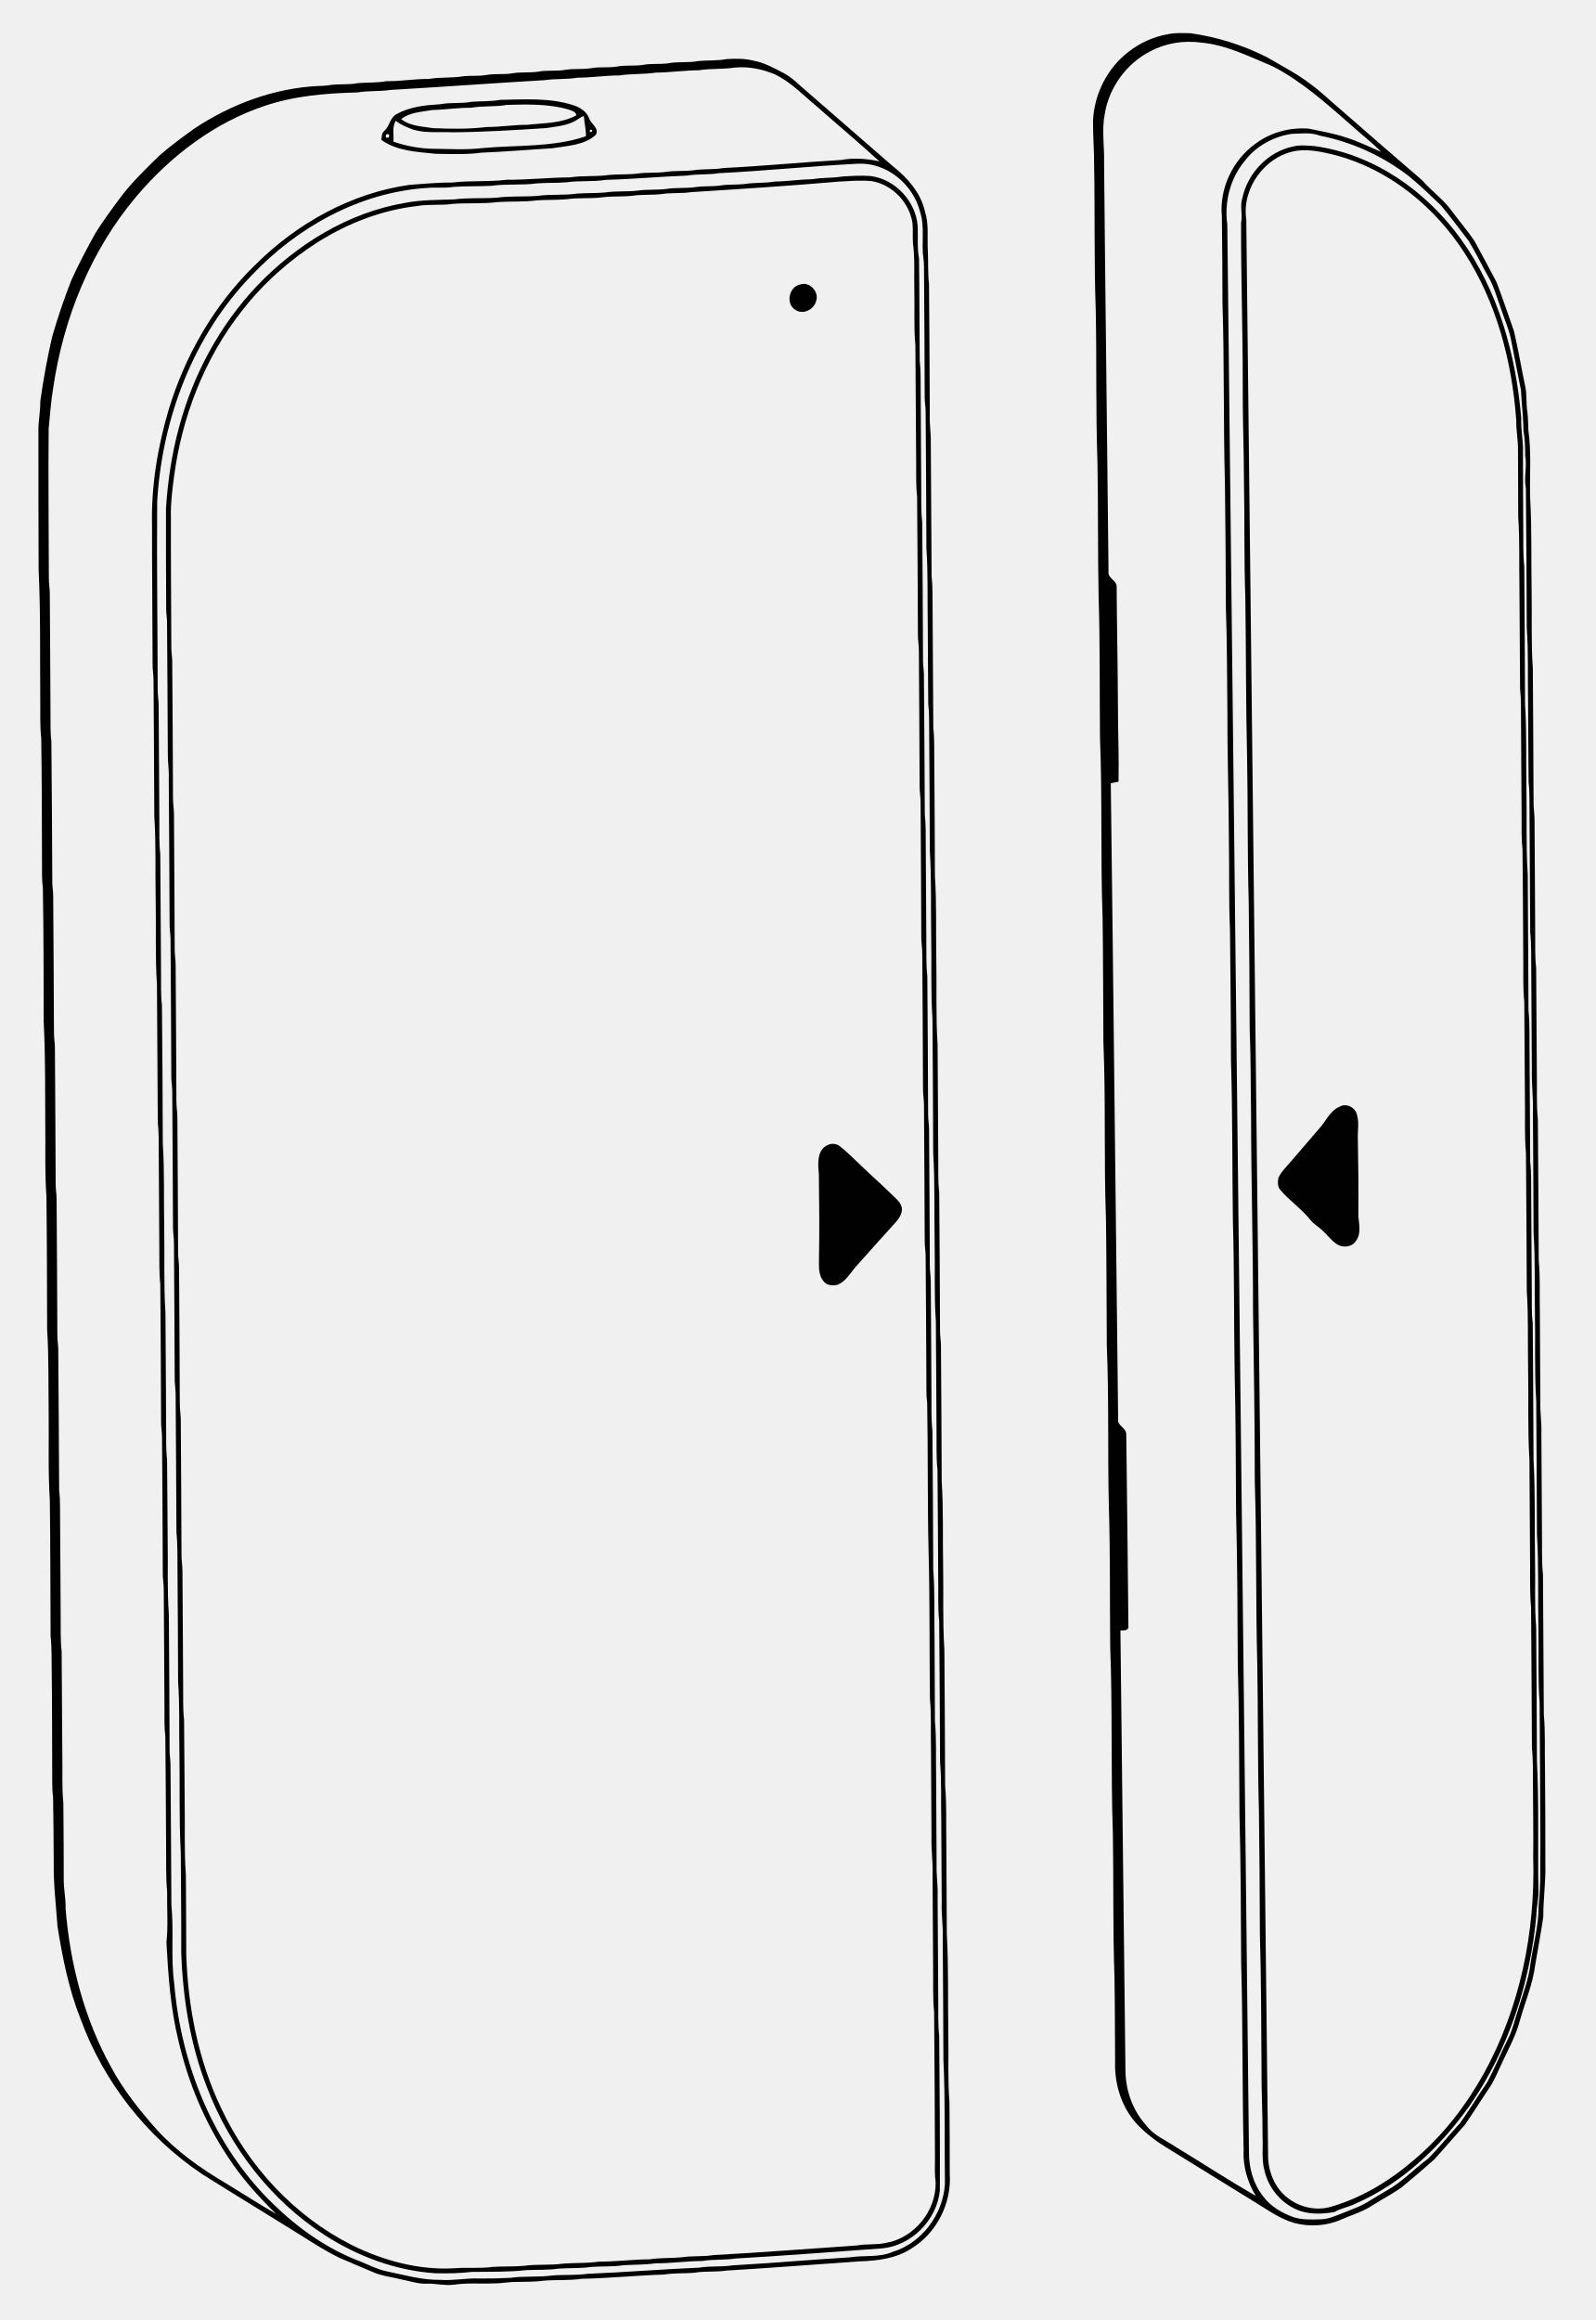
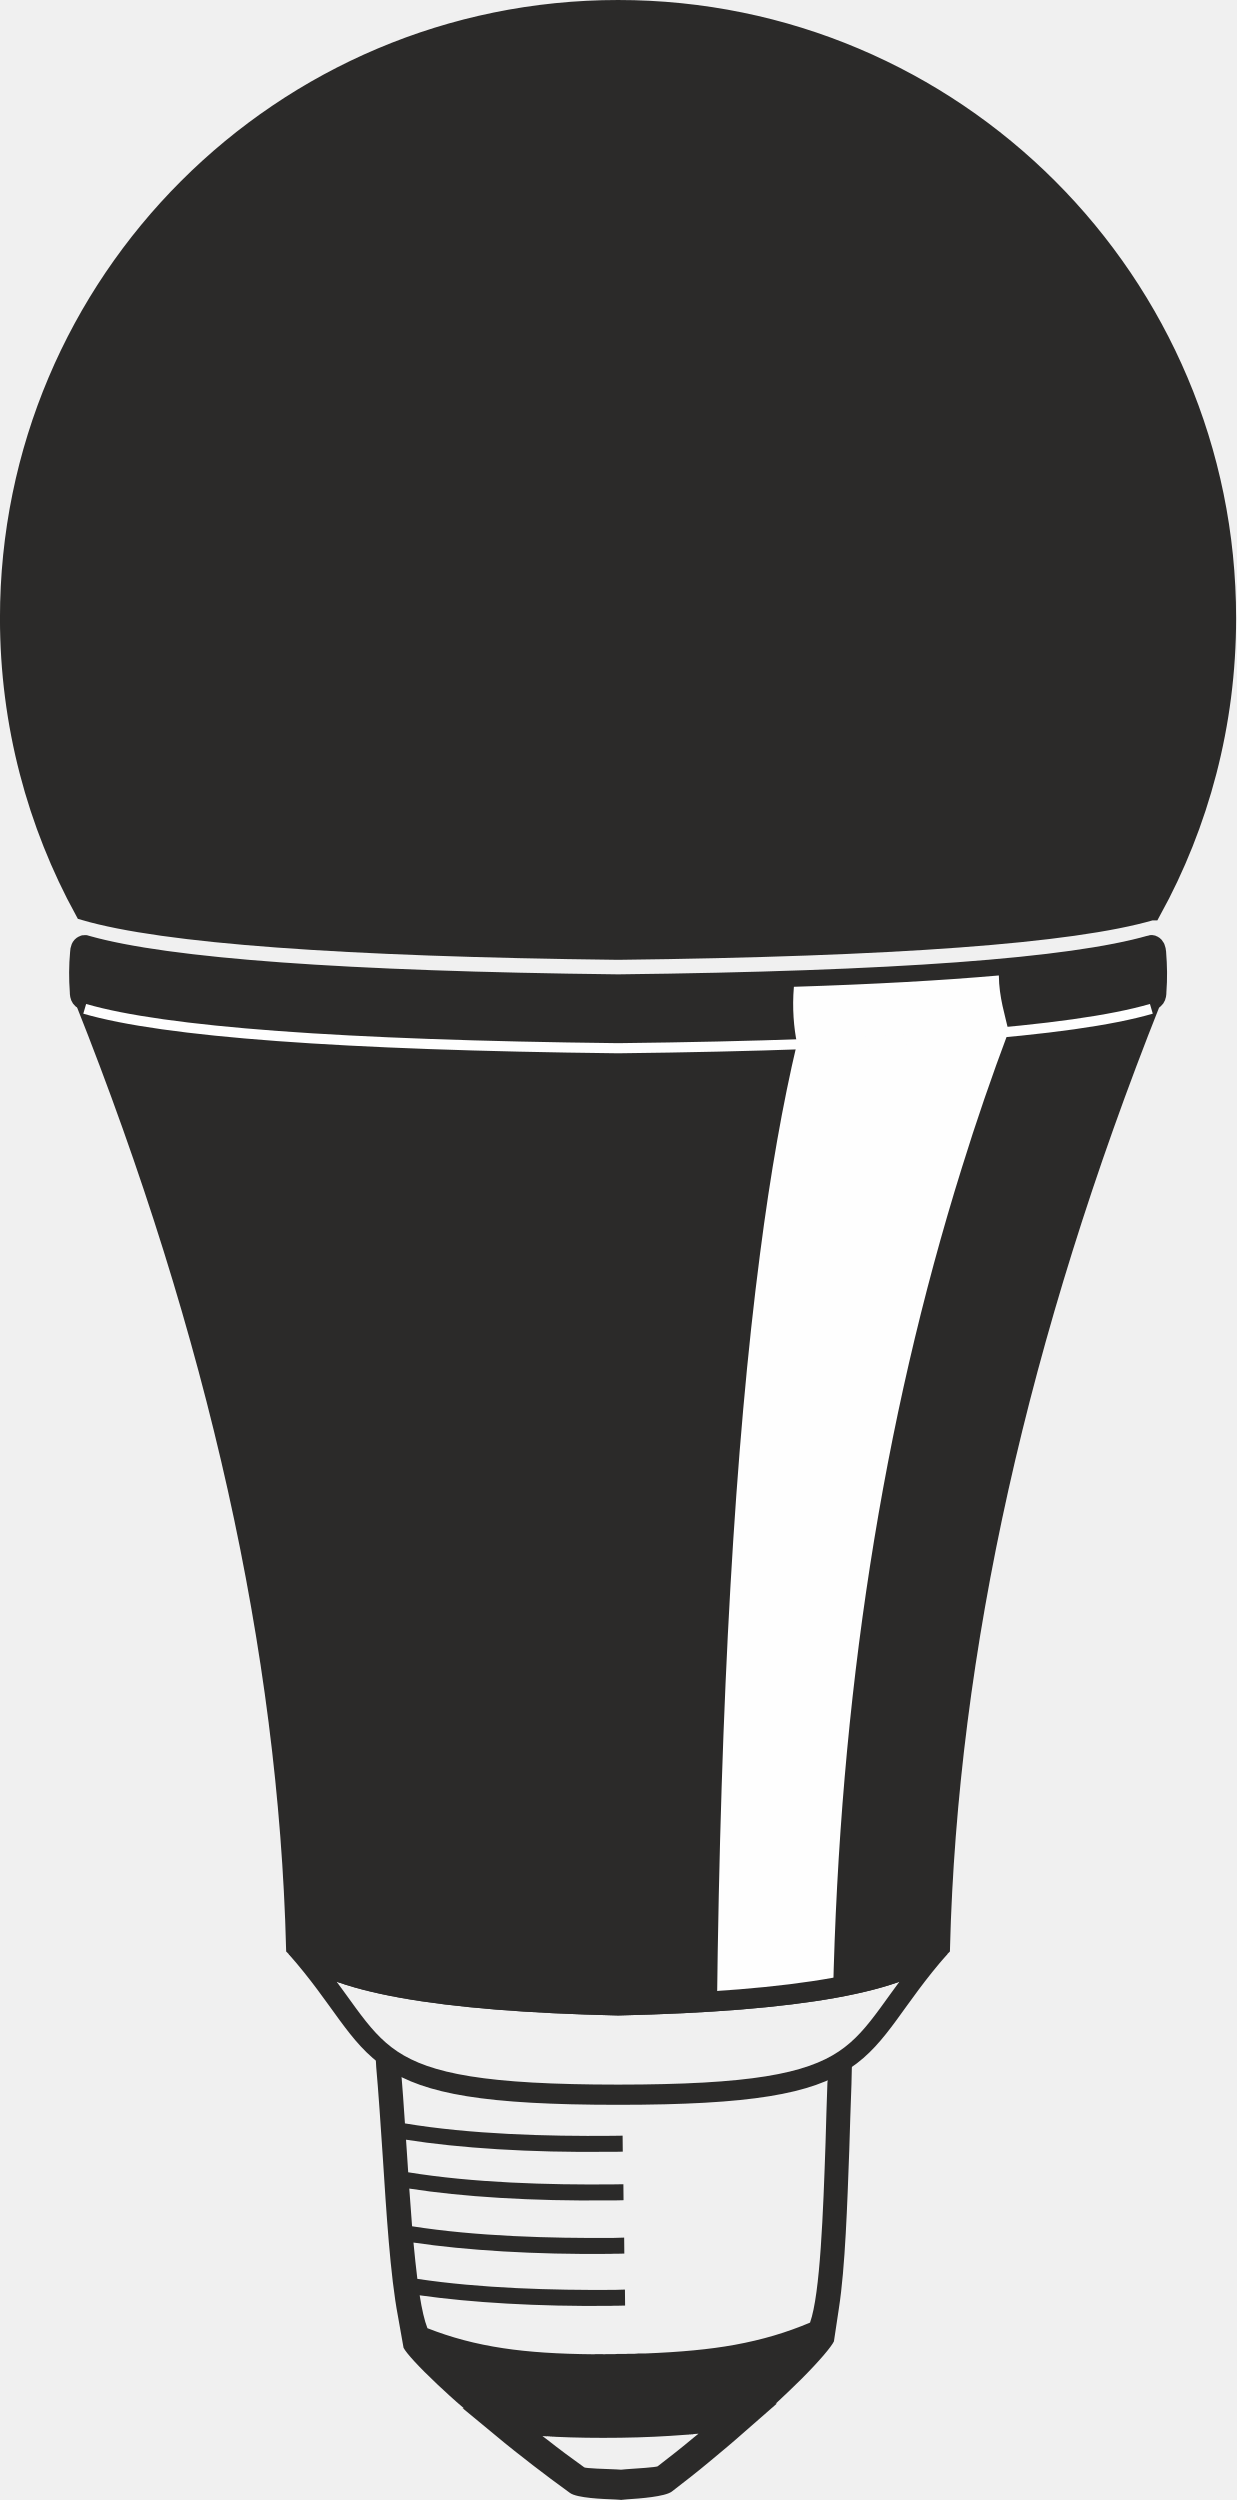
- <svg xmlns="http://www.w3.org/2000/svg" width="938pt" height="1364pt" viewBox="0 0 938 1364" version="1.1">
-   <g id="#ffffffff">
-     <path fill="#ffffff" opacity="1.00" d=" M 347.09 76.23 C 350.43 76.49 345.50 79.25 347.09 76.23 Z" />
-     <path fill="#ffffff" opacity="1.00" d=" M 227.03 79.08 C 228.63 78.55 229.16 79.11 228.64 80.78 C 227.04 81.30 226.50 80.74 227.03 79.08 Z" />
-   </g>
-   <g id="#020101ff">
-     <path fill="#020101" opacity="1.00" d=" M 686.36 20.17 C 690.84 19.19 695.47 19.43 700.02 19.55 C 715.74 21.72 731.08 26.59 745.22 33.78 C 753.76 38.84 762.69 43.32 770.56 49.44 C 776.18 53.42 781.06 58.29 786.32 62.71 C 802.89 77.13 819.43 91.59 836.10 105.90 C 841.68 112.30 848.80 117.24 853.74 124.21 C 858.11 130.14 863.02 135.69 867.06 141.85 C 871.38 149.82 875.76 157.77 879.92 165.83 C 883.59 175.34 886.76 185.04 890.18 194.64 C 892.67 205.19 894.46 215.90 896.68 226.52 C 897.96 231.65 897.21 237.00 898.08 242.19 C 898.57 245.79 898.47 249.43 898.68 253.05 C 900.56 266.27 899.32 279.69 899.72 293.00 C 900.77 310.97 900.25 329.00 900.57 347.00 C 900.86 362.33 900.22 377.69 901.29 392.99 C 901.42 419.00 901.67 445.00 901.72 471.01 C 901.58 474.68 902.32 478.32 902.29 481.99 C 902.40 504.33 902.61 526.67 902.68 549.01 C 902.77 555.67 902.48 562.35 903.24 568.99 C 903.42 589.65 903.55 610.30 903.65 630.96 C 903.85 639.97 903.32 649.01 904.24 657.99 C 904.49 685.66 904.62 713.34 904.76 741.01 C 905.71 750.97 905.18 761.00 905.42 771.00 C 905.55 788.67 905.66 806.33 905.71 824.00 C 905.48 830.35 906.58 836.65 906.31 843.00 C 906.42 862.00 906.59 881.00 906.66 900.00 C 906.82 908.66 906.38 917.35 907.26 925.99 C 907.47 953.33 907.64 980.67 907.75 1008.01 C 908.71 1018.31 908.18 1028.67 908.43 1039.00 C 908.55 1058.00 908.73 1077.01 908.65 1096.01 C 908.94 1106.36 907.39 1116.62 907.44 1126.97 C 906.07 1136.43 904.24 1145.84 902.68 1155.28 C 901.25 1166.58 896.70 1177.12 893.65 1188.02 C 891.42 1196.65 887.04 1204.45 883.34 1212.50 C 880.82 1217.60 878.86 1223.02 875.59 1227.72 C 870.75 1234.87 866.22 1242.23 861.27 1249.31 C 855.41 1256.09 849.42 1262.77 843.47 1269.48 C 837.13 1275.14 830.64 1280.66 824.08 1286.07 C 818.51 1289.97 812.46 1293.12 806.72 1296.76 C 801.23 1300.41 794.83 1302.20 788.85 1304.84 C 780.19 1308.75 770.20 1309.37 761.04 1306.98 C 751.71 1304.25 743.91 1298.25 735.67 1293.35 C 719.17 1283.18 702.69 1272.98 686.19 1262.80 C 680.07 1259.12 674.36 1254.73 669.32 1249.67 C 659.68 1239.74 655.21 1225.66 655.67 1211.99 C 655.55 1195.33 655.59 1178.66 655.29 1162.01 C 654.27 1134.02 654.86 1106.00 654.36 1078.00 C 653.08 1041.35 654.20 1004.65 652.79 968.00 C 652.51 940.67 652.85 913.32 652.01 886.01 C 651.23 854.35 652.11 822.65 650.79 791.01 C 650.63 766.34 650.65 741.67 650.30 717.01 C 649.01 682.36 650.24 647.65 648.79 613.01 C 648.63 588.34 648.65 563.67 648.30 539.01 C 647.03 504.03 648.21 468.98 646.79 434.00 C 646.51 406.34 646.86 378.65 645.98 351.00 C 645.43 324.68 645.77 298.33 645.30 272.00 C 644.25 242.36 644.87 212.67 644.30 183.01 C 643.27 154.36 643.85 125.67 643.34 97.00 C 643.38 88.31 642.60 79.64 642.69 70.94 C 643.40 55.31 651.06 40.04 663.52 30.49 C 670.16 25.27 678.05 21.69 686.36 20.17 M 676.25 30.21 C 662.31 37.40 652.16 51.38 649.61 66.86 C 647.70 76.49 649.48 86.29 649.19 96.00 C 649.91 176.03 651.02 256.04 651.80 336.06 C 651.19 340.06 656.87 341.19 656.58 345.18 C 656.74 369.12 657.26 393.06 657.35 417.00 C 657.36 431.19 658.00 445.38 657.69 459.57 C 656.17 459.92 654.65 460.24 653.13 460.51 C 654.76 585.59 655.94 710.69 657.47 835.77 C 658.18 838.60 662.07 839.82 662.23 843.07 C 662.67 881.06 663.19 919.06 663.50 957.06 C 662.57 958.84 660.47 958.59 658.80 958.59 C 659.83 1044.39 660.68 1130.19 661.74 1215.98 C 661.57 1228.05 665.59 1240.26 673.73 1249.28 C 678.03 1255.24 685.02 1258.07 690.96 1262.03 C 706.81 1271.66 722.36 1281.80 738.41 1291.08 C 733.50 1282.97 730.73 1273.55 731.23 1264.04 C 730.37 1227.38 730.84 1190.66 729.79 1154.00 C 729.64 1125.00 729.59 1095.98 728.80 1067.00 C 728.65 1037.33 728.60 1007.65 727.80 978.00 C 727.65 948.33 727.60 918.65 726.80 889.00 C 726.67 862.00 726.61 834.99 725.99 808.00 C 725.46 778.01 725.82 747.99 724.93 718.01 C 724.51 686.34 724.77 654.65 723.80 623.00 C 723.79 597.66 723.45 572.33 723.22 547.00 C 722.43 529.36 722.90 511.69 722.58 494.04 C 722.50 468.33 721.58 442.65 721.69 416.95 C 721.42 396.97 721.53 376.97 720.80 357.01 C 720.78 332.67 720.52 308.34 720.24 284.00 C 719.28 248.69 719.95 213.32 718.80 178.00 C 718.73 161.05 718.72 144.09 718.44 127.14 C 716.91 110.69 724.94 93.92 738.35 84.39 C 747.22 77.77 758.53 74.79 769.51 75.62 C 776.88 77.17 784.35 78.40 791.50 80.86 C 798.64 83.03 805.28 86.45 812.15 89.30 C 806.45 83.49 799.91 78.58 793.93 73.08 C 779.60 60.59 765.25 47.69 748.23 38.95 C 734.58 33.27 720.99 26.31 706.04 25.02 C 695.89 23.64 685.31 25.37 676.25 30.21 M 759.42 78.71 C 748.88 80.31 738.78 85.72 732.23 94.22 C 723.41 104.50 719.77 118.71 721.64 132.02 C 725.90 509.60 730.11 887.19 734.38 1264.77 C 734.25 1274.20 736.77 1283.83 742.72 1291.30 C 747.07 1297.23 753.66 1301.01 760.46 1303.51 C 765.79 1305.22 771.45 1304.97 776.98 1304.77 C 781.61 1304.62 785.83 1302.50 790.09 1300.90 C 794.04 1299.22 798.15 1297.89 801.96 1295.89 C 806.37 1293.33 810.69 1290.61 815.09 1288.03 C 824.16 1283.14 831.18 1275.42 839.43 1269.36 C 846.15 1262.79 851.94 1255.30 858.35 1248.41 C 863.95 1240.61 868.92 1232.36 874.33 1224.42 C 878.84 1216.09 882.39 1207.27 886.64 1198.80 C 889.31 1193.66 890.52 1187.95 892.36 1182.49 C 895.06 1173.15 898.85 1164.06 899.94 1154.33 C 901.55 1142.97 904.82 1131.77 904.70 1120.24 C 906.07 1108.21 905.57 1096.07 905.74 1083.99 C 905.68 1056.33 905.44 1028.66 905.28 1001.00 C 904.21 986.69 904.88 972.32 904.58 957.99 C 904.24 939.33 904.81 920.63 903.72 902.01 C 903.68 876.00 903.42 850.00 903.29 824.00 C 902.19 806.70 902.87 789.33 902.53 771.99 C 902.21 756.33 902.80 740.63 901.73 725.01 C 901.67 701.34 901.49 677.67 901.33 654.00 C 901.63 645.65 900.49 637.35 900.71 629.01 C 900.64 609.66 900.51 590.31 900.37 570.96 C 900.25 563.31 900.54 555.64 899.75 548.01 C 899.65 524.69 899.52 501.37 899.34 478.05 C 899.22 472.03 899.54 465.99 898.81 460.01 C 898.59 444.34 898.67 428.67 898.51 413.00 C 898.20 398.34 898.78 383.64 897.73 369.01 C 897.62 341.67 897.51 314.33 897.20 287.00 C 895.92 280.67 897.97 274.33 896.80 268.01 C 896.76 263.00 896.72 257.98 895.76 253.04 C 895.73 245.13 894.65 237.30 894.33 229.42 C 892.49 219.92 890.56 210.44 888.72 200.94 C 887.57 194.17 884.64 187.90 882.53 181.41 C 880.19 175.15 878.55 168.56 875.14 162.75 C 871.18 155.73 867.71 148.42 863.49 141.55 C 858.13 134.58 852.89 127.50 847.27 120.75 C 841.08 114.92 834.99 108.95 828.40 103.57 C 813.11 91.78 795.11 83.54 776.17 79.77 C 770.82 77.69 765.00 78.53 759.42 78.71 Z" />
-     <path fill="#020101" opacity="1.00" d=" M 427.27 34.73 C 432.52 34.44 437.85 34.32 442.98 35.66 C 449.47 36.78 455.18 40.11 460.96 43.05 C 464.31 44.89 467.28 47.32 470.04 49.95 C 488.22 65.77 506.42 81.57 524.60 97.40 C 533.35 104.27 541.35 113.14 543.85 124.29 C 546.23 131.59 545.16 139.32 545.53 146.85 C 545.89 153.57 545.46 160.30 546.25 166.99 C 546.45 192.66 546.64 218.33 546.71 244.01 C 546.45 249.36 547.44 254.65 547.30 260.00 C 547.48 286.33 547.63 312.67 547.78 339.01 C 548.55 345.64 548.23 352.33 548.36 359.00 C 548.55 382.00 548.62 405.01 548.78 428.01 C 549.54 434.65 549.23 441.33 549.36 448.00 C 549.51 470.34 549.67 492.67 549.73 515.01 C 550.81 531.32 550.22 547.69 550.54 564.03 C 550.86 580.68 550.20 597.37 551.29 613.99 C 551.40 636.33 551.62 658.66 551.69 681.00 C 551.77 687.66 551.48 694.35 552.24 700.99 C 552.46 728.00 552.65 755.00 552.72 782.01 C 552.65 785.01 553.24 787.98 553.27 790.99 C 553.43 817.66 553.67 844.34 553.72 871.01 C 554.80 887.44 554.22 903.94 554.54 920.40 C 554.87 936.93 554.19 953.50 555.29 970.00 C 555.44 996.67 555.67 1023.34 555.74 1050.02 C 556.71 1061.31 556.20 1072.67 556.44 1084.00 C 556.57 1101.67 556.68 1119.34 556.72 1137.01 C 557.80 1156.30 557.26 1175.66 557.59 1194.99 C 557.87 1208.67 557.21 1222.39 558.27 1236.04 C 558.36 1250.02 558.48 1264.00 558.44 1277.99 C 559.64 1295.23 550.77 1312.92 535.95 1321.92 C 526.83 1327.96 515.68 1329.21 505.02 1329.54 C 479.04 1331.34 453.08 1333.41 427.08 1334.95 C 420.94 1335.90 414.67 1335.15 408.54 1336.17 C 402.61 1336.76 396.61 1336.27 390.72 1337.26 C 374.45 1337.80 358.26 1339.44 341.98 1339.78 C 334.70 1340.87 327.31 1340.27 319.99 1340.86 C 314.70 1341.64 309.33 1341.44 303.99 1341.62 C 299.32 1341.53 294.72 1342.57 290.04 1342.48 C 282.31 1342.84 274.51 1342.04 266.83 1343.26 C 261.53 1343.91 256.29 1342.48 250.99 1342.65 C 245.83 1342.89 240.93 1341.05 235.92 1340.13 C 230.15 1338.69 224.10 1338.08 218.66 1335.56 C 212.27 1332.78 205.80 1330.20 199.43 1327.39 C 188.35 1321.89 178.17 1314.82 167.61 1308.44 C 151.35 1298.34 134.99 1288.40 118.80 1278.19 C 86.14 1256.33 60.84 1223.84 47.35 1186.94 C 40.44 1169.55 36.78 1151.10 33.82 1132.69 C 32.93 1120.13 31.39 1107.61 31.60 1095.00 C 31.51 1082.26 31.45 1069.53 31.21 1056.80 C 30.49 1051.22 30.77 1045.60 30.69 1040.00 C 30.60 1020.99 30.67 1001.99 30.41 982.99 C 30.27 975.99 30.52 968.97 29.75 962.01 C 29.59 935.33 29.66 908.66 29.30 881.99 C 28.19 864.69 28.84 847.31 28.61 829.97 C 28.38 813.98 28.76 797.96 27.72 782.01 C 27.63 755.67 27.62 729.33 27.29 702.99 C 26.25 689.36 26.84 675.66 26.63 662.00 C 26.46 641.67 26.77 621.31 25.70 601.02 C 25.59 574.68 25.69 548.33 25.19 522.00 C 24.49 516.69 24.77 511.33 24.69 506.00 C 24.62 482.00 24.62 457.99 24.24 433.99 C 23.36 426.03 23.82 418.00 23.66 410.00 C 23.46 385.01 23.91 359.97 22.71 335.01 C 22.61 308.00 22.56 281.00 22.59 253.99 C 22.37 247.94 23.83 242.00 23.68 235.95 C 25.49 223.18 27.76 210.47 30.70 197.91 C 33.89 186.78 37.64 175.82 41.83 165.03 C 46.21 155.30 51.21 145.86 56.41 136.55 C 60.55 130.06 65.07 123.82 69.67 117.65 C 76.57 108.05 85.18 99.85 93.58 91.59 C 100.18 85.80 107.28 80.61 114.40 75.49 C 135.95 61.24 161.05 51.87 186.96 50.56 C 188.96 50.52 190.96 50.47 192.94 50.18 C 198.78 49.09 204.79 50.06 210.62 48.85 C 216.16 48.39 221.76 48.77 227.26 47.72 C 235.58 47.84 243.77 46.33 252.09 46.44 C 258.82 45.19 265.72 46.03 272.45 44.82 C 276.89 44.36 281.39 44.84 285.81 44.12 C 290.80 43.18 295.92 43.94 300.93 43.16 C 306.17 42.14 311.55 42.98 316.81 42.08 C 321.76 41.18 326.84 41.94 331.82 41.15 C 337.09 40.13 342.52 41.00 347.81 40.05 C 352.77 39.19 357.85 39.95 362.82 39.12 C 367.81 38.18 372.92 38.94 377.94 38.16 C 382.89 37.19 387.97 37.91 392.95 37.21 C 398.78 36.08 404.79 37.06 410.62 35.88 C 416.16 35.35 421.77 35.81 427.27 34.73 M 431.89 39.76 C 424.98 40.80 417.94 40.18 411.04 41.30 C 402.52 41.37 394.09 42.62 385.58 42.69 C 378.45 43.79 371.21 43.25 364.08 44.35 C 355.83 44.36 347.66 45.67 339.41 45.69 C 332.99 46.78 326.44 46.18 320.02 47.15 C 289.92 48.89 259.87 51.13 229.77 52.86 C 223.24 53.84 216.59 53.27 210.07 54.35 C 191.69 54.83 173.10 56.31 155.56 62.27 C 125.96 72.13 100.36 91.71 80.32 115.33 C 53.45 147.04 37.32 186.96 31.31 227.88 C 29.91 235.86 29.48 243.93 28.61 251.97 C 28.34 281.31 28.65 310.66 28.73 340.01 C 28.69 343.02 29.29 345.98 29.28 348.99 C 29.41 372.33 29.61 395.67 29.69 419.00 C 29.77 424.67 29.50 430.35 30.21 435.99 C 30.51 463.66 30.61 491.34 30.75 519.01 C 30.80 521.68 31.31 524.31 31.28 526.99 C 31.43 553.66 31.67 580.34 31.73 607.01 C 31.71 610.35 32.39 613.65 32.29 616.99 C 32.43 643.33 32.68 669.67 32.73 696.01 C 32.69 699.01 33.30 701.98 33.28 704.99 C 33.43 731.66 33.67 758.34 33.73 785.01 C 33.68 787.68 34.18 790.32 34.26 792.99 C 34.49 820.66 34.61 848.34 34.78 876.01 C 35.49 881.98 35.26 888.00 35.34 894.00 C 35.47 912.67 35.62 931.33 35.68 950.00 C 35.77 957.00 35.47 964.02 36.25 970.99 C 36.41 991.33 36.56 1011.66 36.65 1032.00 C 36.85 1041.33 36.32 1050.69 37.25 1059.99 C 37.35 1075.30 37.54 1090.60 37.49 1105.91 C 37.55 1111.31 38.75 1116.63 38.56 1122.05 C 41.17 1154.51 49.50 1186.87 65.40 1215.46 C 72.54 1228.81 82.07 1240.66 92.06 1251.96 C 103.80 1264.88 118.20 1275.03 133.19 1283.84 C 142.92 1289.76 152.48 1295.97 162.36 1301.64 C 151.85 1291.35 141.95 1280.38 133.94 1268.01 C 120.18 1247.34 110.57 1224.02 104.93 1199.87 C 100.30 1180.92 98.90 1161.40 97.86 1142.01 C 98.97 1132.04 98.10 1121.99 98.27 1111.99 C 97.41 1103.02 97.80 1094.00 97.66 1085.00 C 97.54 1063.67 97.44 1042.33 97.21 1021.00 C 96.51 1015.35 96.76 1009.67 96.70 1004.00 C 96.62 980.67 96.41 957.33 96.27 934.00 C 96.26 930.98 95.66 928.01 95.72 925.01 C 95.67 898.34 95.43 871.66 95.27 844.99 C 95.27 841.98 94.67 839.01 94.73 836.01 C 94.66 809.00 94.45 782.00 94.25 754.99 C 93.48 748.02 93.77 741.00 93.68 734.00 C 93.62 715.33 93.46 696.67 93.34 678.00 C 93.26 672.00 93.49 665.98 92.78 660.01 C 92.62 633.00 92.47 606.00 92.29 578.99 C 91.19 562.32 91.87 545.58 91.54 528.87 C 91.21 512.59 91.81 496.26 90.73 480.01 C 90.67 453.34 90.43 426.66 90.28 399.99 C 90.30 396.65 89.62 393.35 89.72 390.01 C 89.69 363.01 89.35 336.00 89.39 309.00 C 88.83 286.01 92.64 263.04 99.13 241.02 C 108.76 209.09 125.91 179.20 149.90 155.90 C 174.45 131.39 206.38 113.49 240.99 108.66 C 249.33 108.07 257.66 107.26 266.03 107.31 C 276.65 106.01 287.42 107.04 298.03 105.68 C 310.40 105.76 322.67 104.38 335.03 104.29 C 342.79 103.11 350.69 103.98 358.45 102.82 C 363.84 102.34 369.28 102.72 374.66 102.07 C 380.23 101.22 385.91 101.81 391.50 101.07 C 396.89 100.23 402.39 100.79 407.81 100.10 C 413.59 99.19 419.51 99.84 425.29 98.80 C 448.39 97.65 471.40 95.40 494.49 94.06 C 501.97 92.71 509.67 93.24 517.07 94.86 C 505.09 83.83 492.53 73.46 480.36 62.65 C 472.52 56.17 465.38 48.57 456.18 43.96 C 448.57 40.67 440.19 38.91 431.89 39.76 M 504.38 96.26 C 477.09 97.64 449.91 100.48 422.61 101.82 C 416.46 102.88 410.17 102.18 404.02 103.23 C 388.09 103.81 372.22 105.34 356.27 105.74 C 348.58 106.98 340.75 106.06 333.05 107.19 C 327.30 107.65 321.52 107.38 315.77 107.81 C 306.91 109.03 297.91 107.98 289.05 109.23 C 281.63 109.65 274.19 109.36 266.78 109.86 C 261.57 110.72 256.27 110.05 251.03 110.49 C 211.52 113.04 174.79 133.51 147.91 161.94 C 113.61 197.36 95.23 246.21 92.42 295.00 C 92.12 331.67 92.67 368.34 92.72 405.01 C 92.64 408.35 93.33 411.65 93.28 414.99 C 93.40 437.66 93.61 460.33 93.69 483.00 C 93.76 489.34 93.49 495.69 94.24 501.99 C 94.44 525.33 94.59 548.66 94.69 572.00 C 94.79 578.33 94.46 584.68 95.22 590.99 C 95.48 617.99 95.64 645.00 95.72 672.01 C 96.79 688.64 96.23 705.33 96.55 722.00 C 96.86 738.66 96.22 755.36 97.29 772.00 C 97.40 794.33 97.62 816.67 97.69 839.00 C 97.78 845.33 97.47 851.69 98.23 857.99 C 98.41 873.57 98.45 889.15 98.58 904.73 C 98.87 919.48 98.22 934.27 99.28 949.00 C 99.43 975.67 99.67 1002.34 99.73 1029.01 C 99.67 1031.68 100.17 1034.31 100.25 1036.99 C 100.50 1064.66 100.60 1092.34 100.78 1120.01 C 102.28 1135.31 100.37 1150.77 102.42 1166.04 C 106.45 1213.97 125.53 1261.76 160.42 1295.58 C 175.08 1309.94 192.25 1322.16 211.52 1329.45 C 216.65 1331.47 221.57 1334.16 227.01 1335.30 C 237.58 1337.47 248.07 1340.59 258.97 1340.40 C 266.68 1340.95 274.30 1339.26 282.00 1339.60 C 288.01 1339.67 294.02 1339.50 300.02 1339.22 C 308.17 1338.01 316.47 1339.00 324.62 1337.83 C 331.61 1337.27 338.66 1337.82 345.62 1336.84 C 367.45 1335.94 389.20 1334.16 411.02 1333.23 C 417.51 1332.13 424.13 1332.90 430.63 1331.89 C 453.71 1330.55 476.74 1328.56 499.82 1327.16 C 508.08 1325.81 516.83 1327.41 524.72 1324.00 C 542.03 1318.79 554.55 1301.88 555.60 1284.02 C 555.30 1259.68 555.88 1235.31 554.72 1211.01 C 554.67 1187.00 554.46 1163.00 554.31 1139.00 C 554.58 1132.31 553.47 1125.69 553.72 1119.00 C 553.66 1102.67 553.57 1086.33 553.45 1070.00 C 553.18 1058.67 553.73 1047.31 552.75 1036.01 C 552.62 1008.34 552.49 980.67 552.23 953.00 C 551.34 944.69 551.85 936.33 551.66 928.00 C 551.56 906.66 551.43 885.32 551.23 863.99 C 550.43 857.01 550.80 849.99 550.68 842.99 C 550.61 820.99 550.39 798.99 550.28 776.99 C 549.20 761.34 549.88 745.63 549.56 729.95 C 549.24 712.64 549.80 695.29 548.72 678.01 C 548.68 651.67 548.42 625.33 548.28 598.99 C 547.20 583.04 547.87 567.01 547.55 551.03 C 547.22 534.02 547.80 516.98 546.72 500.01 C 546.68 476.67 546.49 453.34 546.33 430.00 C 546.25 424.66 546.48 419.31 545.81 414.00 C 545.59 398.67 545.68 383.33 545.52 368.00 C 545.24 352.67 545.74 337.31 544.72 322.01 C 544.67 295.34 544.43 268.66 544.27 241.99 C 544.24 238.99 543.65 236.02 543.72 233.01 C 543.68 209.01 543.47 185.00 543.33 161.00 C 543.28 158.03 543.43 155.04 542.99 152.10 C 541.59 142.94 543.95 133.40 540.97 124.46 C 536.92 108.34 521.31 95.34 504.38 96.26 Z" />
-     <path fill="#020101" opacity="1.00" d=" M 277.30 59.84 C 282.91 59.40 288.57 59.74 294.13 58.70 C 308.44 58.48 323.16 57.35 336.99 61.83 C 340.94 63.06 344.91 65.44 346.38 69.52 C 347.46 72.99 352.43 75.11 350.37 79.25 C 343.49 85.55 333.41 85.69 324.68 87.17 C 310.75 87.98 296.87 89.24 282.93 89.77 C 274.02 90.98 264.99 90.54 256.03 90.41 C 245.19 89.28 233.45 88.88 224.26 82.26 C 224.50 80.43 224.30 78.24 225.95 76.99 C 229.15 74.24 229.20 69.16 233.18 67.11 C 240.98 62.67 250.24 61.81 259.03 61.27 C 265.06 60.08 271.27 61.06 277.30 59.84 M 277.02 63.37 C 269.36 63.25 261.81 64.53 254.16 64.67 C 247.95 65.82 241.05 65.95 235.87 70.00 C 241.17 74.25 248.34 74.32 254.75 75.35 C 265.20 75.78 275.73 75.96 286.12 74.67 C 294.13 74.70 302.04 73.34 310.05 73.38 C 319.77 72.27 330.15 72.66 338.97 67.76 C 338.46 65.44 335.94 64.99 334.04 64.31 C 322.33 60.97 310.04 61.37 297.99 61.66 C 291.05 62.96 283.95 62.08 277.02 63.37 M 336.83 71.80 C 331.85 74.03 326.34 74.51 321.00 75.31 C 302.69 76.51 284.36 77.63 265.99 77.79 C 258.36 77.36 250.49 78.49 243.07 76.23 C 239.44 74.89 235.72 73.49 232.70 71.00 C 230.46 74.67 231.66 79.21 231.33 83.29 C 238.93 85.90 246.84 87.36 254.89 87.47 C 264.52 87.56 274.21 88.22 283.81 87.05 C 304.05 85.20 324.99 86.73 344.52 80.12 C 344.61 76.11 343.57 72.21 343.30 68.23 C 340.90 68.94 339.12 70.85 336.83 71.80 M 347.09 76.23 C 345.50 79.25 350.43 76.49 347.09 76.23 M 227.03 79.08 C 226.50 80.74 227.04 81.30 228.64 80.78 C 229.16 79.11 228.63 78.55 227.03 79.08 Z" />
-     <path fill="#020101" opacity="1.00" d=" M 760.33 86.13 C 764.47 85.06 768.78 85.65 772.99 85.90 C 807.70 90.61 838.47 112.22 858.74 140.23 C 881.05 170.86 891.36 208.63 894.48 245.96 C 894.14 252.68 895.78 259.27 895.49 265.99 C 895.48 281.32 895.59 296.66 895.67 312.00 C 895.76 319.00 895.45 326.02 896.25 332.99 C 896.39 359.99 896.65 387.00 896.71 414.00 C 897.79 430.30 897.19 446.67 897.52 463.00 C 897.85 480.00 897.18 497.03 898.29 513.99 C 898.40 540.66 898.65 567.34 898.74 594.01 C 899.66 602.97 899.16 612.00 899.38 621.00 C 899.54 641.67 899.64 662.34 899.74 683.01 C 900.51 689.64 900.23 696.33 900.33 703.00 C 900.45 721.66 900.61 740.33 900.67 759.00 C 900.77 765.33 900.44 771.68 901.23 777.99 C 901.41 804.69 901.64 831.39 901.70 858.09 C 902.81 878.21 902.23 898.41 902.59 918.56 C 902.87 931.37 902.19 944.22 903.26 956.99 C 903.38 982.99 903.66 1009.00 903.70 1035.00 C 904.93 1060.30 904.17 1085.67 904.56 1111.00 C 904.89 1116.07 903.42 1120.98 903.37 1126.03 C 899.74 1165.76 887.01 1205.12 864.11 1238.02 C 846.80 1262.29 824.35 1283.78 796.72 1295.73 C 792.79 1297.67 788.38 1298.31 784.60 1300.53 C 776.91 1301.86 768.58 1302.13 761.40 1298.61 C 752.46 1294.37 745.79 1285.88 743.53 1276.28 C 741.72 1269.66 742.71 1262.76 742.37 1256.00 C 742.45 1242.66 741.64 1229.34 741.76 1216.00 C 741.59 1189.67 741.57 1163.32 740.80 1137.00 C 740.77 1113.00 740.50 1089.00 740.24 1065.00 C 739.44 1036.02 739.78 1007.00 739.26 978.00 C 738.30 942.35 738.97 906.65 737.80 871.00 C 737.80 837.33 737.29 803.66 736.76 770.00 C 736.80 732.23 735.67 694.48 735.62 656.72 C 735.34 639.48 735.53 622.23 734.80 605.01 C 734.78 580.00 734.50 555.00 734.23 530.00 C 733.42 501.69 733.80 473.33 733.27 445.00 C 732.50 413.68 732.72 382.33 732.23 351.00 C 731.43 328.35 731.88 305.67 731.44 283.00 C 731.40 263.66 730.57 244.35 730.71 225.01 C 730.76 193.67 729.62 162.35 729.75 131.02 C 730.72 126.18 728.98 121.24 730.48 116.50 C 733.60 101.83 745.51 89.18 760.33 86.13 M 762.39 88.63 C 743.95 91.52 730.04 110.56 732.80 129.00 C 737.14 508.66 741.34 888.34 745.63 1268.01 C 745.74 1273.34 747.08 1278.67 749.65 1283.36 C 755.68 1294.87 770.06 1301.11 782.57 1297.44 C 800.81 1292.17 817.37 1282.03 831.67 1269.67 C 848.29 1255.66 861.80 1238.19 872.38 1219.25 C 893.71 1180.62 902.83 1135.90 901.51 1092.00 C 901.70 1077.66 901.40 1063.33 901.36 1049.00 C 901.22 1042.00 901.56 1034.98 900.77 1028.01 C 900.61 1000.34 900.48 972.66 900.25 944.99 C 899.26 934.03 899.87 922.99 899.63 912.00 C 899.54 893.99 899.37 875.99 899.29 857.99 C 898.18 840.45 898.88 822.83 898.52 805.25 C 898.22 789.84 898.78 774.39 897.73 759.01 C 897.66 732.00 897.45 705.00 897.25 677.99 C 896.26 667.03 896.87 656.00 896.63 645.00 C 896.53 626.33 896.39 607.66 896.26 588.99 C 895.38 580.36 895.81 571.67 895.66 563.01 C 895.54 541.67 895.45 520.33 895.21 498.99 C 894.48 493.02 894.78 487.00 894.69 481.00 C 894.62 461.67 894.47 442.33 894.34 423.00 C 894.25 417.00 894.50 410.98 893.79 405.01 C 893.62 384.67 893.59 364.33 893.41 343.99 C 893.13 330.70 893.67 317.37 892.70 304.11 C 892.61 291.07 892.60 278.03 892.57 265.00 C 892.69 258.96 891.41 253.01 891.54 246.97 C 889.04 212.57 880.04 177.94 861.16 148.75 C 843.60 121.52 816.72 99.47 785.06 91.18 C 777.66 89.33 770.05 87.62 762.39 88.63 Z" />
-     <path fill="#020101" opacity="1.00" d=" M 495.27 103.77 C 500.85 103.45 506.46 103.04 512.04 103.51 C 526.54 105.45 538.49 118.41 539.60 132.94 C 539.85 139.29 539.20 145.70 540.38 151.99 C 540.65 172.00 540.59 192.00 540.78 212.01 C 541.49 217.98 541.26 224.00 541.34 230.00 C 541.47 248.67 541.62 267.34 541.68 286.01 C 541.77 293.01 541.48 300.02 542.25 307.00 C 542.45 334.00 542.66 361.01 542.73 388.01 C 542.67 390.68 543.15 393.32 543.25 395.99 C 543.49 423.66 543.61 451.34 543.78 479.01 C 544.48 484.98 544.26 491.00 544.34 497.00 C 544.47 515.67 544.62 534.34 544.68 553.00 C 544.77 560.00 544.48 567.02 545.25 573.99 C 545.45 601.00 545.66 628.00 545.73 655.01 C 545.67 658.01 546.28 660.98 546.28 663.99 C 546.43 690.66 546.67 717.34 546.73 744.01 C 546.67 747.01 547.27 749.98 547.28 752.99 C 547.40 775.66 547.61 798.33 547.69 821.00 C 547.76 827.67 547.49 834.35 548.25 840.99 C 548.47 868.33 548.65 895.67 548.74 923.01 C 549.77 936.30 549.19 949.67 549.49 963.00 C 549.62 979.34 549.67 995.67 549.74 1012.01 C 550.68 1022.64 550.21 1033.33 550.43 1044.00 C 550.56 1061.33 550.66 1078.67 550.71 1096.00 C 550.49 1102.35 551.58 1108.64 551.31 1115.00 C 551.43 1135.00 551.61 1155.00 551.68 1175.00 C 551.81 1182.33 551.42 1189.68 552.24 1196.99 C 552.47 1227.29 552.77 1257.60 552.63 1287.90 C 550.90 1305.15 536.10 1320.21 518.76 1321.89 C 489.99 1323.91 461.25 1326.22 432.46 1327.85 C 426.02 1328.88 419.46 1328.21 413.04 1329.30 C 403.75 1329.36 394.55 1330.69 385.26 1330.69 C 379.08 1331.60 372.82 1331.40 366.61 1331.79 C 360.22 1332.80 353.72 1332.29 347.30 1332.83 C 341.06 1333.78 334.72 1333.31 328.45 1333.80 C 322.14 1334.71 315.76 1334.39 309.42 1334.68 C 298.86 1335.85 288.21 1335.60 277.61 1335.71 C 270.42 1336.52 263.16 1336.72 255.93 1336.52 C 232.75 1334.97 210.33 1326.62 190.89 1314.07 C 159.21 1293.64 135.11 1262.38 121.72 1227.27 C 111.84 1202.05 107.53 1174.96 106.56 1148.01 C 106.66 1128.34 106.36 1108.67 106.30 1089.00 C 105.19 1069.02 105.85 1048.98 105.48 1028.97 C 105.20 1015.65 105.74 1002.29 104.73 989.01 C 104.67 967.00 104.52 945.00 104.37 923.00 C 104.25 915.66 104.53 908.31 103.75 901.01 C 103.64 873.67 103.46 846.33 103.26 818.99 C 103.19 815.98 102.63 813.01 102.72 810.01 C 102.68 783.67 102.42 757.33 102.28 730.99 C 102.33 727.64 101.64 724.35 101.72 721.01 C 101.67 694.67 101.42 668.33 101.28 641.99 C 101.32 638.98 100.71 636.01 100.73 633.01 C 100.67 606.00 100.44 579.00 100.27 551.99 C 100.23 548.99 99.64 546.02 99.72 543.01 C 99.66 514.67 99.40 486.33 99.23 458.00 C 99.48 452.89 98.58 447.84 98.68 442.74 C 98.62 417.16 98.35 391.57 98.22 365.99 C 98.22 363.44 97.74 360.92 97.72 358.38 C 97.57 338.57 97.59 318.75 97.60 298.94 C 98.63 282.80 101.02 266.70 105.30 251.08 C 113.56 220.26 129.13 191.31 151.09 168.08 C 174.43 143.68 204.76 124.91 238.38 119.25 C 247.84 117.41 257.47 117.60 267.06 117.23 C 275.32 116.16 283.67 116.79 291.96 116.23 C 299.93 115.15 308.01 115.80 316.01 115.17 C 323.78 114.04 331.69 114.99 339.45 113.81 C 344.93 113.39 350.45 113.69 355.93 113.15 C 362.18 112.17 368.54 112.83 374.81 112.08 C 380.47 111.21 386.24 111.82 391.92 111.06 C 397.55 110.19 403.28 110.83 408.91 110.00 C 413.79 109.27 418.77 109.77 423.65 109.05 C 428.38 108.30 433.19 108.72 437.94 108.18 C 443.72 107.22 449.64 107.78 455.42 106.74 C 462.96 106.64 470.42 105.48 477.97 105.32 C 483.69 104.32 489.55 104.76 495.27 103.77 M 493.28 106.77 C 464.43 109.25 435.53 111.14 406.63 112.94 C 400.81 113.87 394.87 113.16 389.05 114.10 C 383.39 114.80 377.65 114.22 372.00 115.07 C 366.29 115.76 360.50 115.27 354.79 115.92 C 347.55 116.97 340.18 116.09 332.95 117.15 C 327.19 117.68 321.39 117.38 315.62 117.80 C 308.09 118.83 300.46 118.28 292.89 118.78 C 284.18 119.90 275.37 119.25 266.62 119.82 C 259.44 120.90 252.11 119.89 244.95 121.17 C 224.39 123.55 204.66 131.22 187.17 142.16 C 170.11 152.92 154.87 166.59 142.44 182.49 C 120.17 210.62 106.88 245.25 102.26 280.68 C 101.27 288.41 100.27 296.18 100.49 303.99 C 100.42 329.66 100.66 355.34 100.74 381.01 C 100.76 383.68 101.28 386.32 101.27 388.99 C 101.43 415.66 101.67 442.33 101.72 469.01 C 101.68 472.68 102.42 476.31 102.30 480.00 C 102.43 506.00 102.68 532.01 102.72 558.01 C 102.66 561.02 103.26 563.99 103.27 566.99 C 103.43 593.67 103.67 620.34 103.72 647.01 C 103.64 650.35 104.33 653.65 104.29 657.00 C 104.43 683.33 104.68 709.67 104.72 736.01 C 104.65 739.35 105.33 742.65 105.29 745.99 C 105.42 772.33 105.67 798.67 105.72 825.00 C 105.66 828.68 106.42 832.31 106.30 836.00 C 106.43 862.00 106.68 888.00 106.72 914.01 C 106.64 917.34 107.32 920.64 107.28 923.99 C 107.40 946.66 107.62 969.33 107.69 992.00 C 107.78 998.33 107.47 1004.68 108.23 1010.99 C 108.41 1027.51 108.46 1044.03 108.60 1060.56 C 108.84 1074.37 108.26 1088.22 109.28 1102.00 C 109.34 1117.67 109.55 1133.35 109.51 1149.03 C 110.50 1180.20 116.64 1211.56 130.21 1239.81 C 146.29 1273.89 173.31 1303.14 207.14 1320.07 C 225.93 1329.33 246.95 1334.91 268.01 1333.54 C 275.15 1332.96 282.34 1333.83 289.45 1332.79 C 295.63 1332.39 301.84 1332.66 308.01 1332.16 C 315.73 1331.04 323.59 1331.99 331.30 1330.83 C 338.28 1330.35 345.31 1330.67 352.26 1329.69 C 362.21 1329.72 372.08 1328.36 382.03 1328.32 C 388.29 1327.33 394.64 1327.74 400.93 1327.13 C 407.06 1326.14 413.33 1326.89 419.45 1325.84 C 447.61 1324.32 475.70 1322.07 503.83 1320.19 C 509.48 1319.11 515.32 1319.96 520.94 1318.66 C 537.55 1315.87 550.56 1299.78 550.14 1283.02 C 549.48 1278.37 549.76 1273.67 549.75 1269.00 C 549.68 1240.33 549.46 1211.66 549.26 1182.99 C 548.37 1174.02 548.82 1165.00 548.66 1156.00 C 548.59 1138.00 548.43 1120.00 548.32 1102.00 C 548.61 1094.64 547.47 1087.35 547.71 1080.00 C 547.66 1062.33 547.54 1044.67 547.41 1027.00 C 547.16 1017.67 547.72 1008.30 546.80 999.01 C 546.42 970.01 546.80 940.98 545.99 912.00 C 545.30 883.02 545.71 853.99 545.17 824.99 C 544.52 820.02 544.77 815.00 544.70 810.01 C 544.63 786.34 544.41 762.67 544.28 738.99 C 544.30 735.65 543.63 732.35 543.72 729.01 C 543.68 702.67 543.42 676.33 543.29 650.00 C 543.33 646.65 542.65 643.35 542.72 640.01 C 542.68 613.67 542.42 587.33 542.29 560.99 C 542.32 557.32 541.58 553.68 541.72 550.01 C 541.68 524.00 541.42 498.00 541.29 471.99 C 541.32 468.31 540.58 464.68 540.72 461.01 C 540.67 435.00 540.42 409.00 540.29 382.99 C 540.32 379.32 539.58 375.69 539.72 372.01 C 539.65 345.34 539.45 318.66 539.24 291.99 C 538.49 285.35 538.76 278.67 538.69 272.00 C 538.59 249.00 538.43 225.99 538.24 202.99 C 537.26 192.36 537.87 181.66 537.63 171.00 C 537.38 161.68 538.05 152.31 536.82 143.04 C 536.55 139.06 536.91 135.07 536.53 131.10 C 534.69 119.13 524.90 108.77 512.94 106.54 C 506.41 105.82 499.82 106.45 493.28 106.77 Z" />
-     <path fill="#020101" opacity="1.00" d=" M 470.39 167.29 C 475.74 165.23 481.77 171.42 479.92 176.79 C 478.77 181.88 472.31 185.30 467.74 182.21 C 461.84 178.76 463.79 168.69 470.39 167.29 Z" />
-     <path fill="#020101" opacity="1.00" d=" M 787.60 650.72 C 790.89 648.63 795.42 650.34 797.23 653.62 C 799.60 658.78 798.16 664.54 798.40 670.00 C 798.69 685.00 798.86 700.00 798.70 715.01 C 799.08 719.79 800.48 725.16 797.40 729.41 C 795.06 733.36 789.19 733.89 785.72 731.23 C 782.57 729.10 780.38 725.92 777.58 723.41 C 775.37 721.27 772.55 719.82 770.63 717.39 C 765.38 710.69 758.10 705.93 752.66 699.40 C 751.10 697.47 751.27 694.80 751.69 692.51 C 753.35 688.82 756.38 685.99 758.97 682.95 C 764.50 676.49 770.08 670.07 775.61 663.60 C 779.64 659.32 781.83 653.15 787.60 650.72 Z" />
-     <path fill="#020101" opacity="1.00" d=" M 487.27 672.96 C 489.49 672.08 492.14 672.52 494.00 674.04 C 497.89 677.09 501.37 680.64 504.97 684.03 C 511.36 690.31 518.15 696.16 524.53 702.45 C 526.96 704.87 530.20 707.24 530.36 711.00 C 530.26 714.18 528.27 716.91 526.17 719.16 C 518.18 727.85 510.40 736.71 502.54 745.52 C 499.57 749.12 497.03 753.50 492.51 755.34 C 489.74 755.99 486.38 755.89 484.45 753.50 C 480.83 749.56 481.65 743.89 481.57 738.98 C 481.87 722.76 481.70 706.51 481.48 690.28 C 480.88 684.23 480.21 675.49 487.27 672.96 Z" />
+ <svg xmlns="http://www.w3.org/2000/svg" xml:space="preserve" width="122.121mm" height="246.963mm" version="1.1" style="shape-rendering:geometricPrecision; text-rendering:geometricPrecision; image-rendering:optimizeQuality; fill-rule:evenodd; clip-rule:evenodd" viewBox="0 0 7968 16113">
+   <defs>
+     <style type="text/css">
+    
+     .str3 {stroke:#FEFEFE;stroke-width:65.244}
+     .str1 {stroke:#FEFEFE;stroke-width:130.489}
+     .str2 {stroke:#2B2A29;stroke-width:130.489}
+     .str0 {stroke:#FEFEFE;stroke-width:32.622}
+     .fil1 {fill:none}
+     .fil2 {fill:#FEFEFE}
+     .fil0 {fill:#2B2A29}
+    
+   </style>
+   </defs>
+   <g id="Layer_x0020_1">
+     <path class="fil0 str0" d="M4899 8040c-162,1241 -255,2864 -278,4869 289,-18 539,-44 748,-79 42,-1923 318,-3704 831,-5344 92,-298 193,-590 301,-878 -373,34 -828,60 -1364,77 -91,385 -171,837 -238,1355z" />
+     <path class="fil0 str0" d="M6501 6608c-22,-99 -53,-212 -54,-351l0 0c-366,32 -806,56 -1321,73 -13,138 -9,257 11,355 536,-17 991,-43 1364,-77 0,0 0,0 0,0z" />
+     <path class="fil1 str1" d="M546 6091c511,149 1657,234 3438,254" />
+     <path class="fil1 str1" d="M7421 6091c-511,149 -1657,234 -3437,254" />
+     <path class="fil1 str1" d="M546 6447c511,149 1657,234 3438,254" />
+     <path class="fil1 str1" d="M7421 6447c-511,149 -1657,234 -3437,254" />
+     <path class="fil1 str1" d="M7364 6084c2,1 64,9 66,10 14,7 19,22 21,45 7,87 8,170 2,250 0,30 -10,48 -25,56 -3,1 -83,39 -87,40" />
+     <path class="fil1 str1" d="M549 6448c857,2154 1310,4188 1360,6103 217,223 909,348 2075,374" />
+     <path class="fil1 str1" d="M1909 12551c590,669 363,950 2075,950" />
+     <path class="fil1 str1" d="M7418 6448c-856,2154 -1310,4188 -1360,6103 -216,223 -908,348 -2074,374" />
+     <path class="fil1 str1" d="M6058 12551c-590,669 -362,950 -2074,950" />
+     <path class="fil0" d="M4736 15113c-165,30 -352,47 -581,56l-4 0 -9 0 -3 0 -10 0 -4 0 -10 0 -3 0 -10 1 -2 0 -11 1 -3 0 -11 0 -2 0 -12 0 -1 0 -13 0 -2 0 -12 1 -1 0 -13 0 -14 0 -1 0 -13 0 -14 0 -14 1 -1 0 -13 0 -1 0 -13 0 -1 0 -12 0 -2 0 -11 0 -2 0 -12 1 -3 0 -10 -1 -3 0 -10 0 -3 0 -11 0 -3 0 -9 0 -4 0 -9 1 -4 0c-229,-2 -417,-14 -582,-39 -180,-27 -336,-69 -489,-129 -19,-48 -36,-122 -50,-212 333,47 763,73 1232,68l25 -1 24 0 43 -1 -1 -103c-23,1 -45,1 -67,2 -399,3 -865,-10 -1271,-71 -9,-72 -17,-151 -25,-234 337,50 781,78 1268,73l24 -1 24 0 43 -1 -1 -103c-23,1 -45,1 -67,2 -408,3 -887,-10 -1300,-75 -6,-80 -12,-161 -18,-243 340,53 792,82 1289,76l25 0 24 0 43 -1 -1 -103c-23,0 -45,1 -67,1 -415,4 -903,-10 -1320,-78l-10 -151 -4 -59c342,54 801,84 1306,78l24 0 24 0 43 -1 -1 -103c-22,0 -45,1 -67,1 -420,4 -915,-10 -1336,-80 -5,-83 -19,-271 -26,-355 0,-6 -95,-85 -95,-90l-77 -146c0,5 13,225 13,230 12,128 31,405 42,575 23,355 48,766 98,1029l36 203c18,35 97,122 218,236 49,46 106,99 171,154l-9 -1 213 176c75,63 155,126 239,191 76,59 157,119 241,180 46,33 211,39 291,42 12,1 21,1 32,2l6 1 7 -1c10,-1 20,-2 32,-3 80,-5 244,-17 288,-50 83,-64 163,-126 237,-188 81,-67 160,-133 233,-198l208 -182 -9 2c63,-58 118,-112 166,-159 118,-118 193,-208 210,-243l32 -213c41,-265 54,-671 67,-1022 4,-116 9,-312 14,-422 0,-10 5,-206 5,-215l-146 85c-1,7 -14,113 -14,121 -4,100 -9,284 -12,385 -15,442 -34,975 -100,1160 -152,64 -305,110 -485,143zm-236 573l2 0 -31 25c-75,63 -154,125 -232,185 -8,6 -140,15 -205,19l-31 3 -31 -2c-66,-2 -198,-7 -206,-13 -81,-58 -161,-117 -238,-178l-32 -24 2 0 1 0 1 0 1 0 2 0 1 1 1 0 1 0 2 0 1 0 1 0 1 0 2 0 1 0 1 0 2 0 1 1 1 0 1 0 1 0 1 0 1 0 1 0 1 0 1 -1 2 0 1 0 1 0 1 1 2 0 1 0 1 0 2 0 1 0 1 0 1 0 2 0 1 0 1 1 1 0 1 0 1 0 1 0 1 0 2 0 1 0 1 0 2 0 1 0 1 0 1 1 2 0 1 0 2 0 2 0 1 0 1 0 1 0 1 0 1 0 1 0 1 0 2 0 0 1 1 0 1 0 2 0 1 0 1 0c128,6 266,8 419,6 154,-2 291,-9 419,-19l2 0 1 0 1 0 1 0 1 0 1 -1 1 0 1 0 2 0 1 0 1 0 2 0 1 0 1 0 1 0 2 0 1 0 1 -1 1 0 1 0 1 0 6 0 2 0 1 0 1 0 1 -1 3 0 1 0 1 0 2 0 1 0 2 0 1 0 2 0 1 -1 1 0 1 0 1 -1 1 0 1 0 2 0 1 0 1 0 1 0 2 0 1 0 1 -1 1 0 2 0 1 0 1 0 1 0 2 0 1 0 1 0 1 0 2 -1 1 0 1 0 1 0 2 0z" />
+     <path class="fil0 str2" d="M7157 6508c96,-18 181,-37 253,-58 34,-9 43,-23 43,-61 6,-80 5,-163 -2,-250 -2,-23 -7,-38 -21,-45 -5,-3 -10,-3 -14,-1 -514,148 -1658,232 -3432,252 -1762,-20 -2902,-103 -3421,-249 -9,-3 -17,-7 -25,-2 -15,7 -20,22 -21,45 -8,87 -8,170 -2,250 0,39 9,52 44,61 71,21 156,40 252,58 595,111 1652,176 3173,193 1520,-17 2578,-82 3173,-193z" />
+     <path class="fil0 str2" d="M3984 65c-2164,0 -3919,1755 -3919,3919 0,682 175,1324 481,1883 511,149 1657,233 3438,254 1778,-21 2923,-105 3435,-254 1,0 2,0 2,0 307,-559 481,-1201 481,-1883 0,-2164 -1754,-3919 -3918,-3919z" />
+     <path class="fil0 str2" d="M3984 6701c-1777,-20 -2922,-105 -3435,-253 0,0 1,1 1,2 856,2153 1309,4187 1359,6101 217,223 909,348 2075,374 1166,-26 1858,-151 2074,-374 50,-1914 504,-3948 1360,-6101 0,-1 0,-2 0,-2 -512,148 -1657,233 -3434,253z" />
+     <path class="fil2" d="M4899 8079c-162,1241 -255,2864 -278,4869 289,-18 539,-44 748,-79 42,-1923 318,-3704 831,-5344 92,-297 193,-590 301,-878 -373,34 -828,60 -1364,78 -91,384 -171,836 -238,1354z" />
+     <path class="fil2" d="M6501 6647c-22,-99 -62,-220 -63,-360l0 0c-365,32 -806,57 -1321,73 -12,139 0,266 20,365 536,-18 991,-44 1364,-78 0,0 0,0 0,0z" />
+     <path class="fil1 str2" d="M3984 12925c-1166,-26 -1858,-151 -2075,-374 590,669 363,950 2075,950 1712,0 1484,-281 2074,-950 -216,223 -908,348 -2074,374z" />
+     <path class="fil1 str3" d="M546 6502c511,149 1657,234 3438,254 1780,-20 2926,-105 3437,-254" />
  </g>
</svg>
